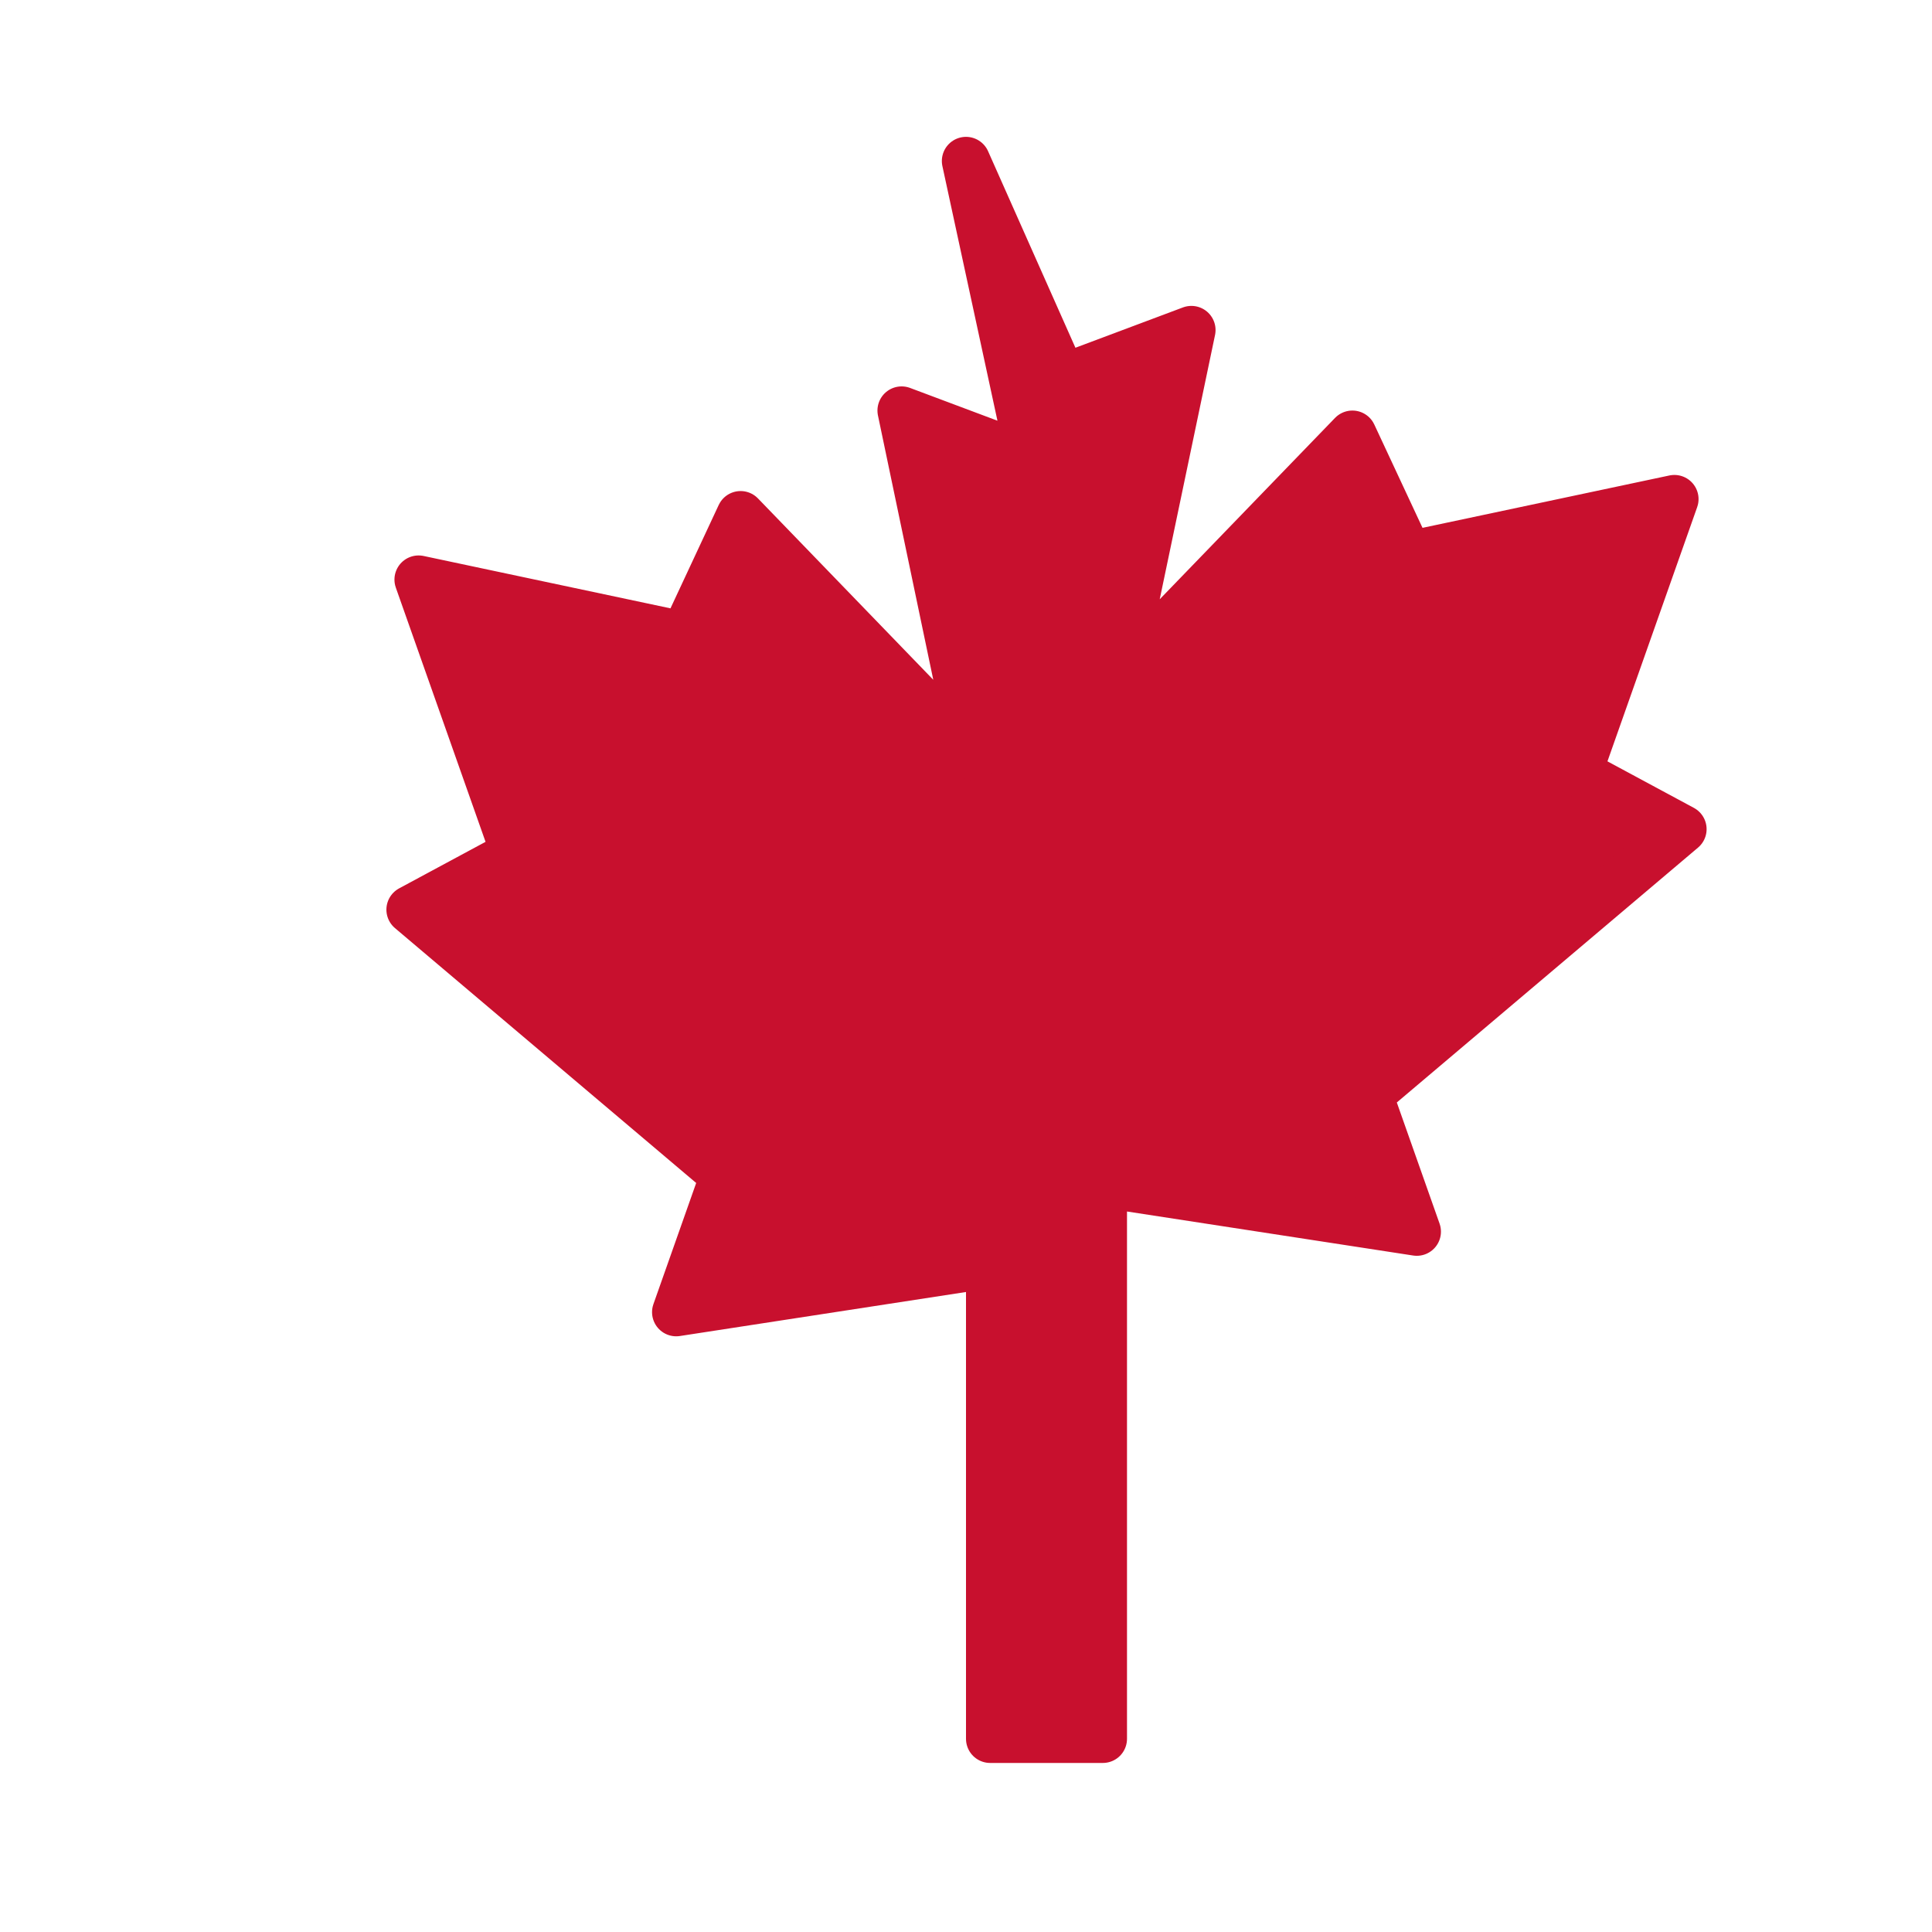
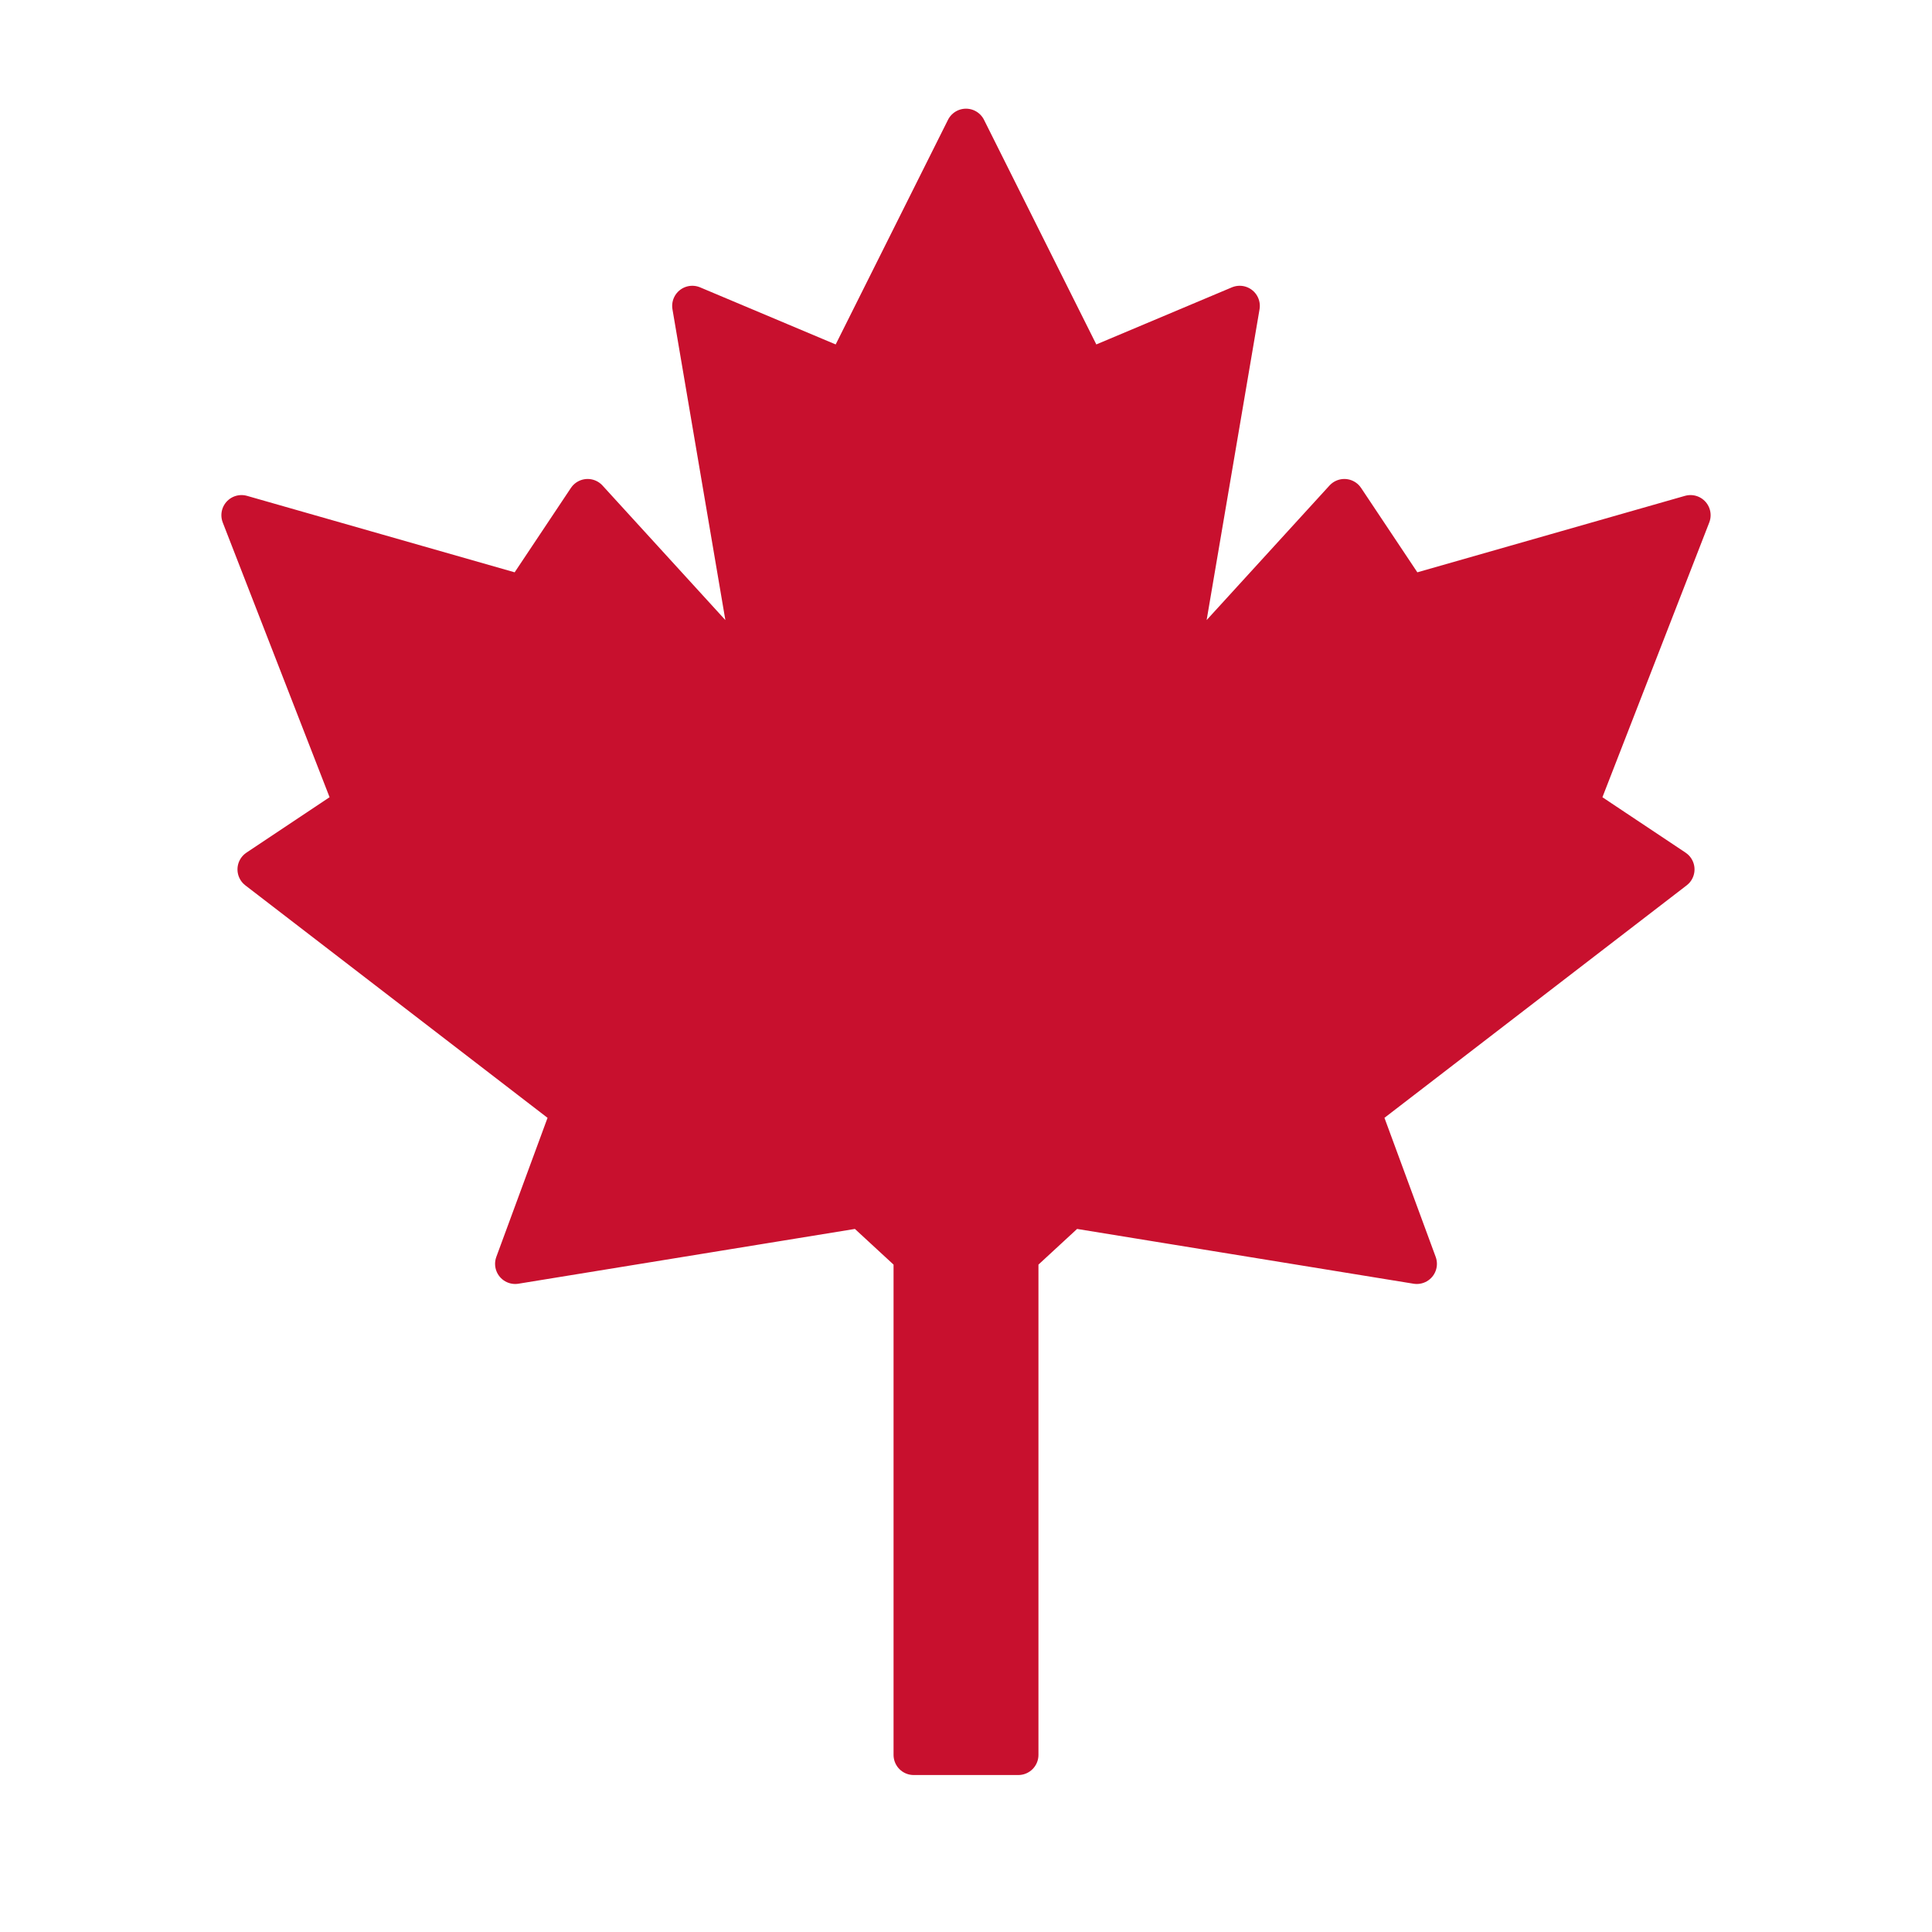
<svg xmlns="http://www.w3.org/2000/svg" viewBox="0 0 24 24">
-   <path fill="#c8102e" stroke="#c8102e" stroke-width="0.6" stroke-linejoin="round" d="M12 2l1.2 2.7 1.6-.6-.9 4.3 2.9-3 .7 1.5 3.3-.7-1.2 3.4 1.3.7-3.9 3.3.6 1.7-3.9-.6v6.9h-1.4V15.7l-3.9.6.6-1.7-3.9-3.3 1.3-.7-1.2-3.4 3.3.7.7-1.5 2.9 3-.9-4.3 1.6.6z" />
+   <path fill="#c8102e" stroke="#c8102e" stroke-width="0.5" stroke-linejoin="round" d="M12 1.6L13.5 4.6L15.4 3.8L14.6 8.5L16.7 6.2L17.5 7.4L21 6.4L19.6 10L20.8 10.8L16.9 13.8L17.6 15.7L13.3 15L12.65 15.6L12.65 21.8L11.35 21.8L11.35 15.6L10.7 15L6.4 15.7L7.1 13.8L3.2 10.8L4.4 10L3 6.4L6.5 7.4L7.3 6.2L9.4 8.5L8.6 3.8L10.5 4.6Z" />
</svg>
